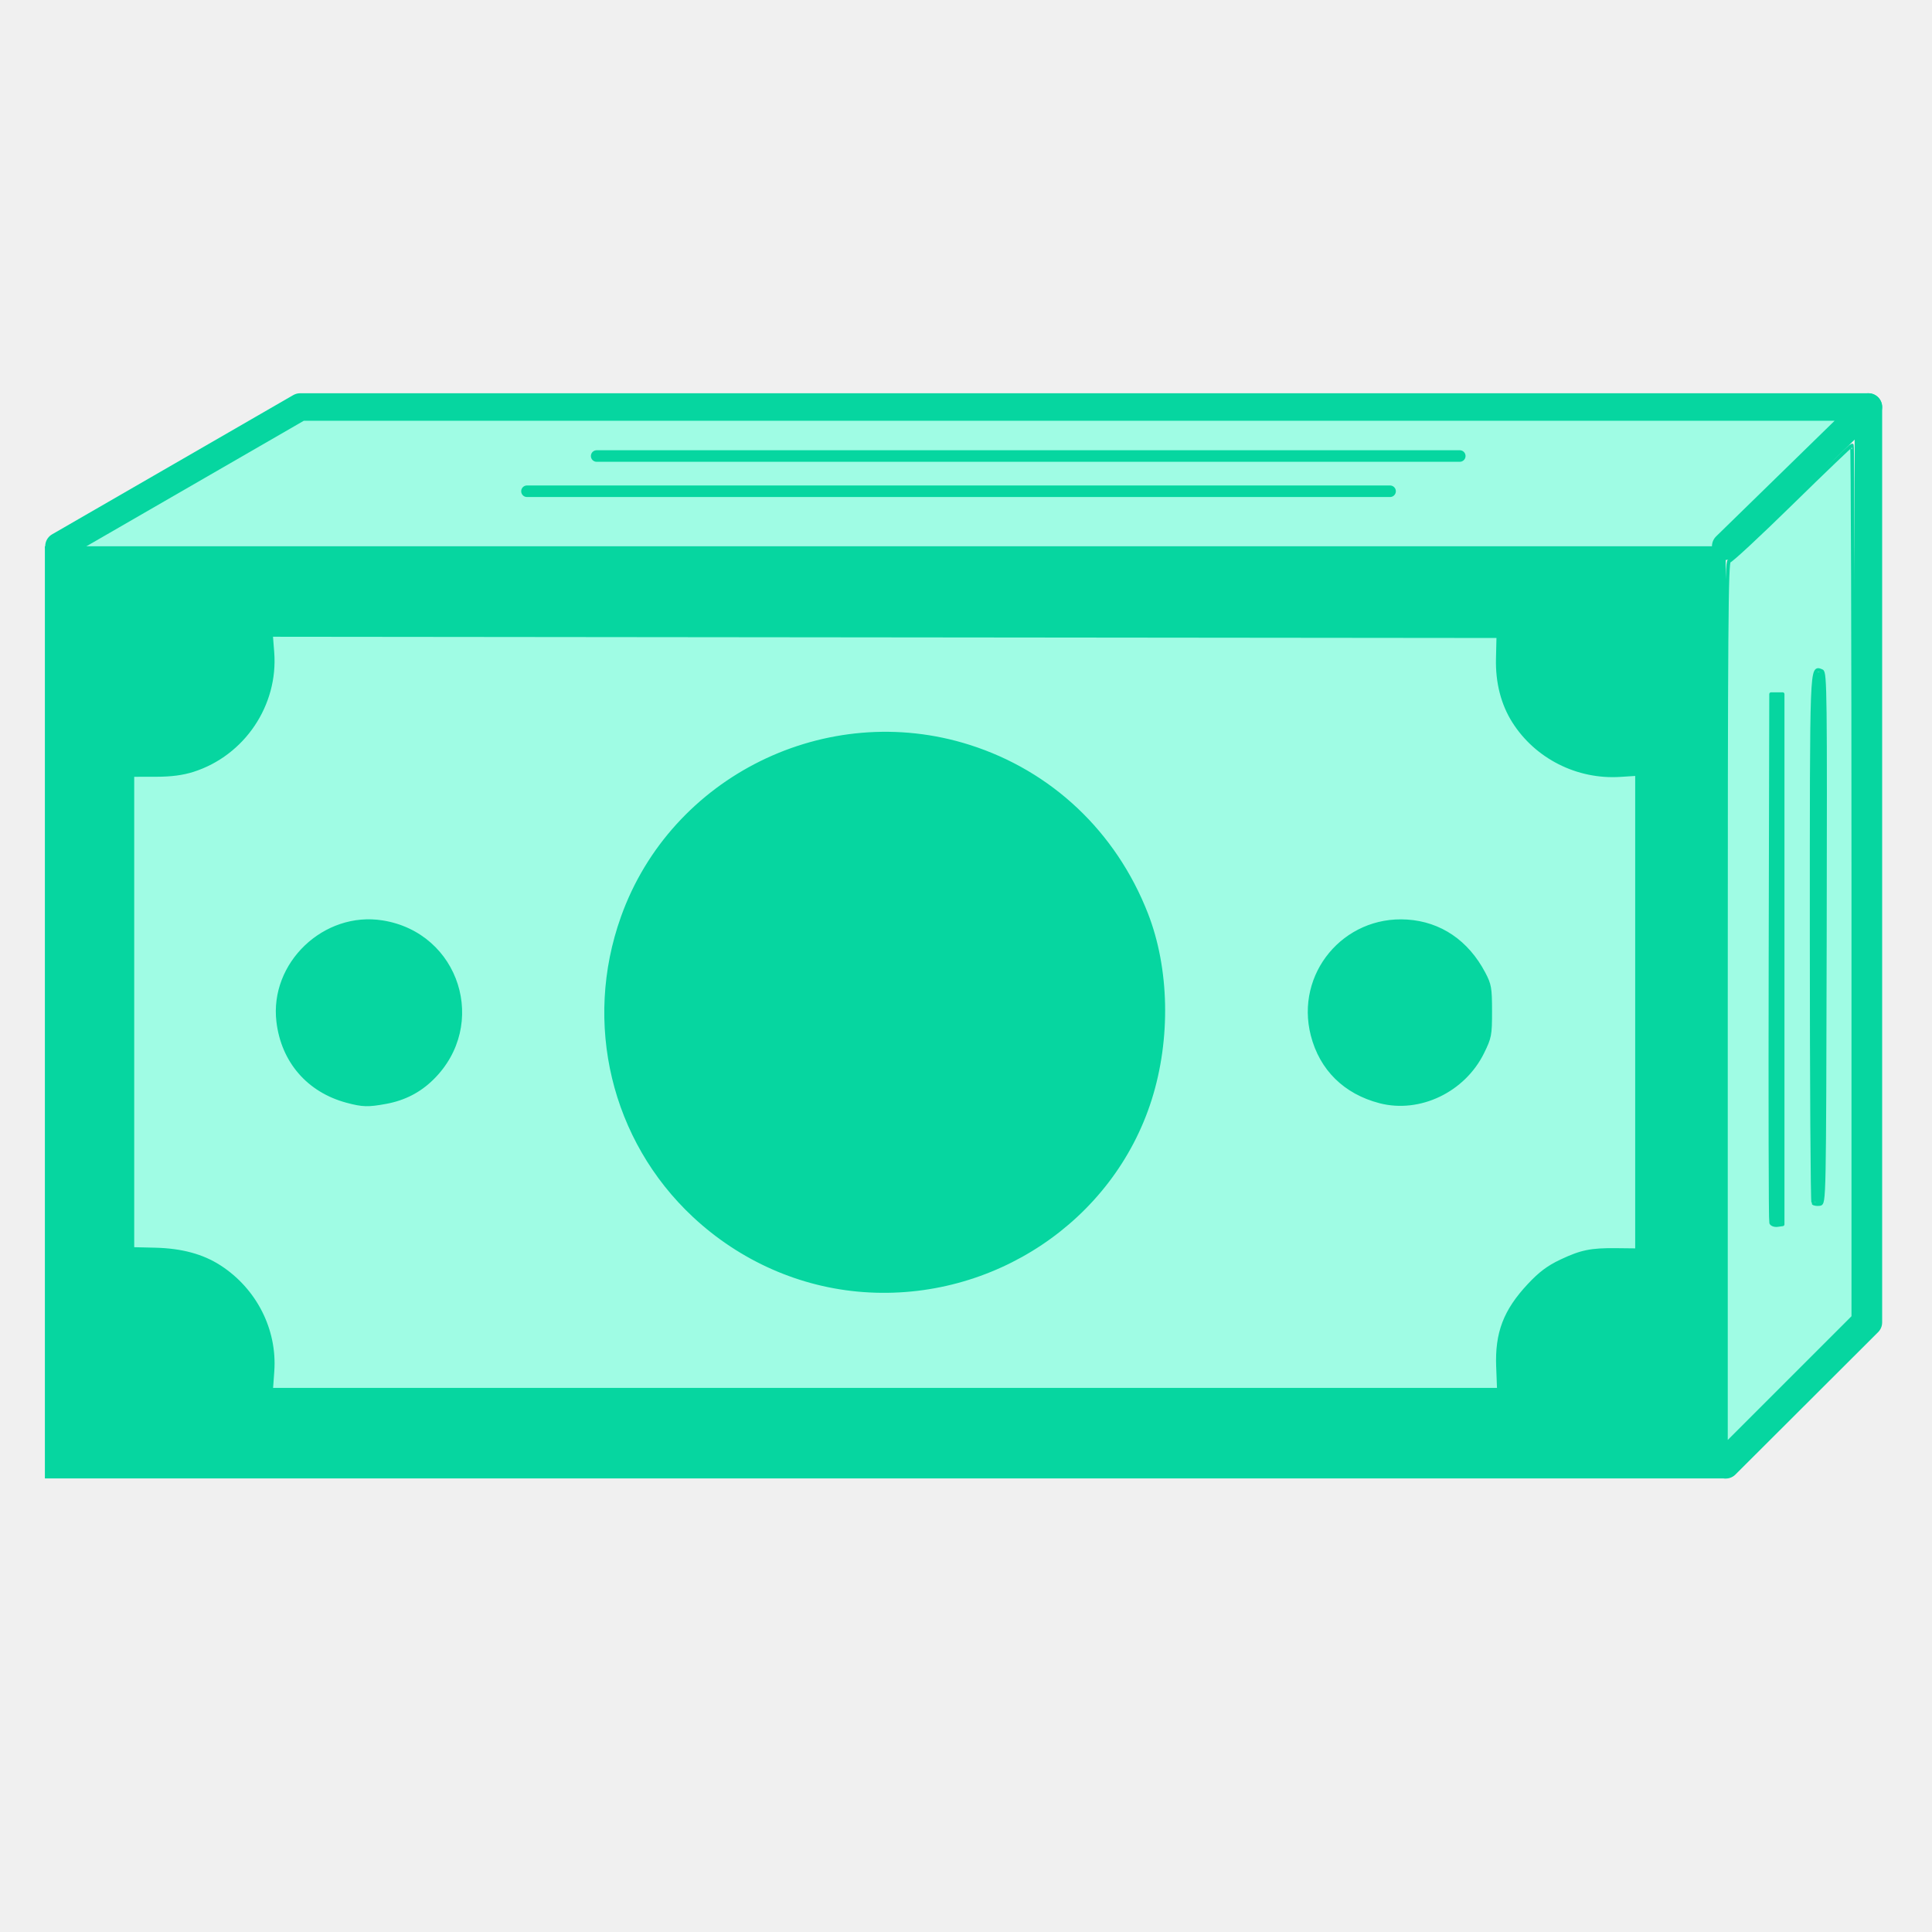
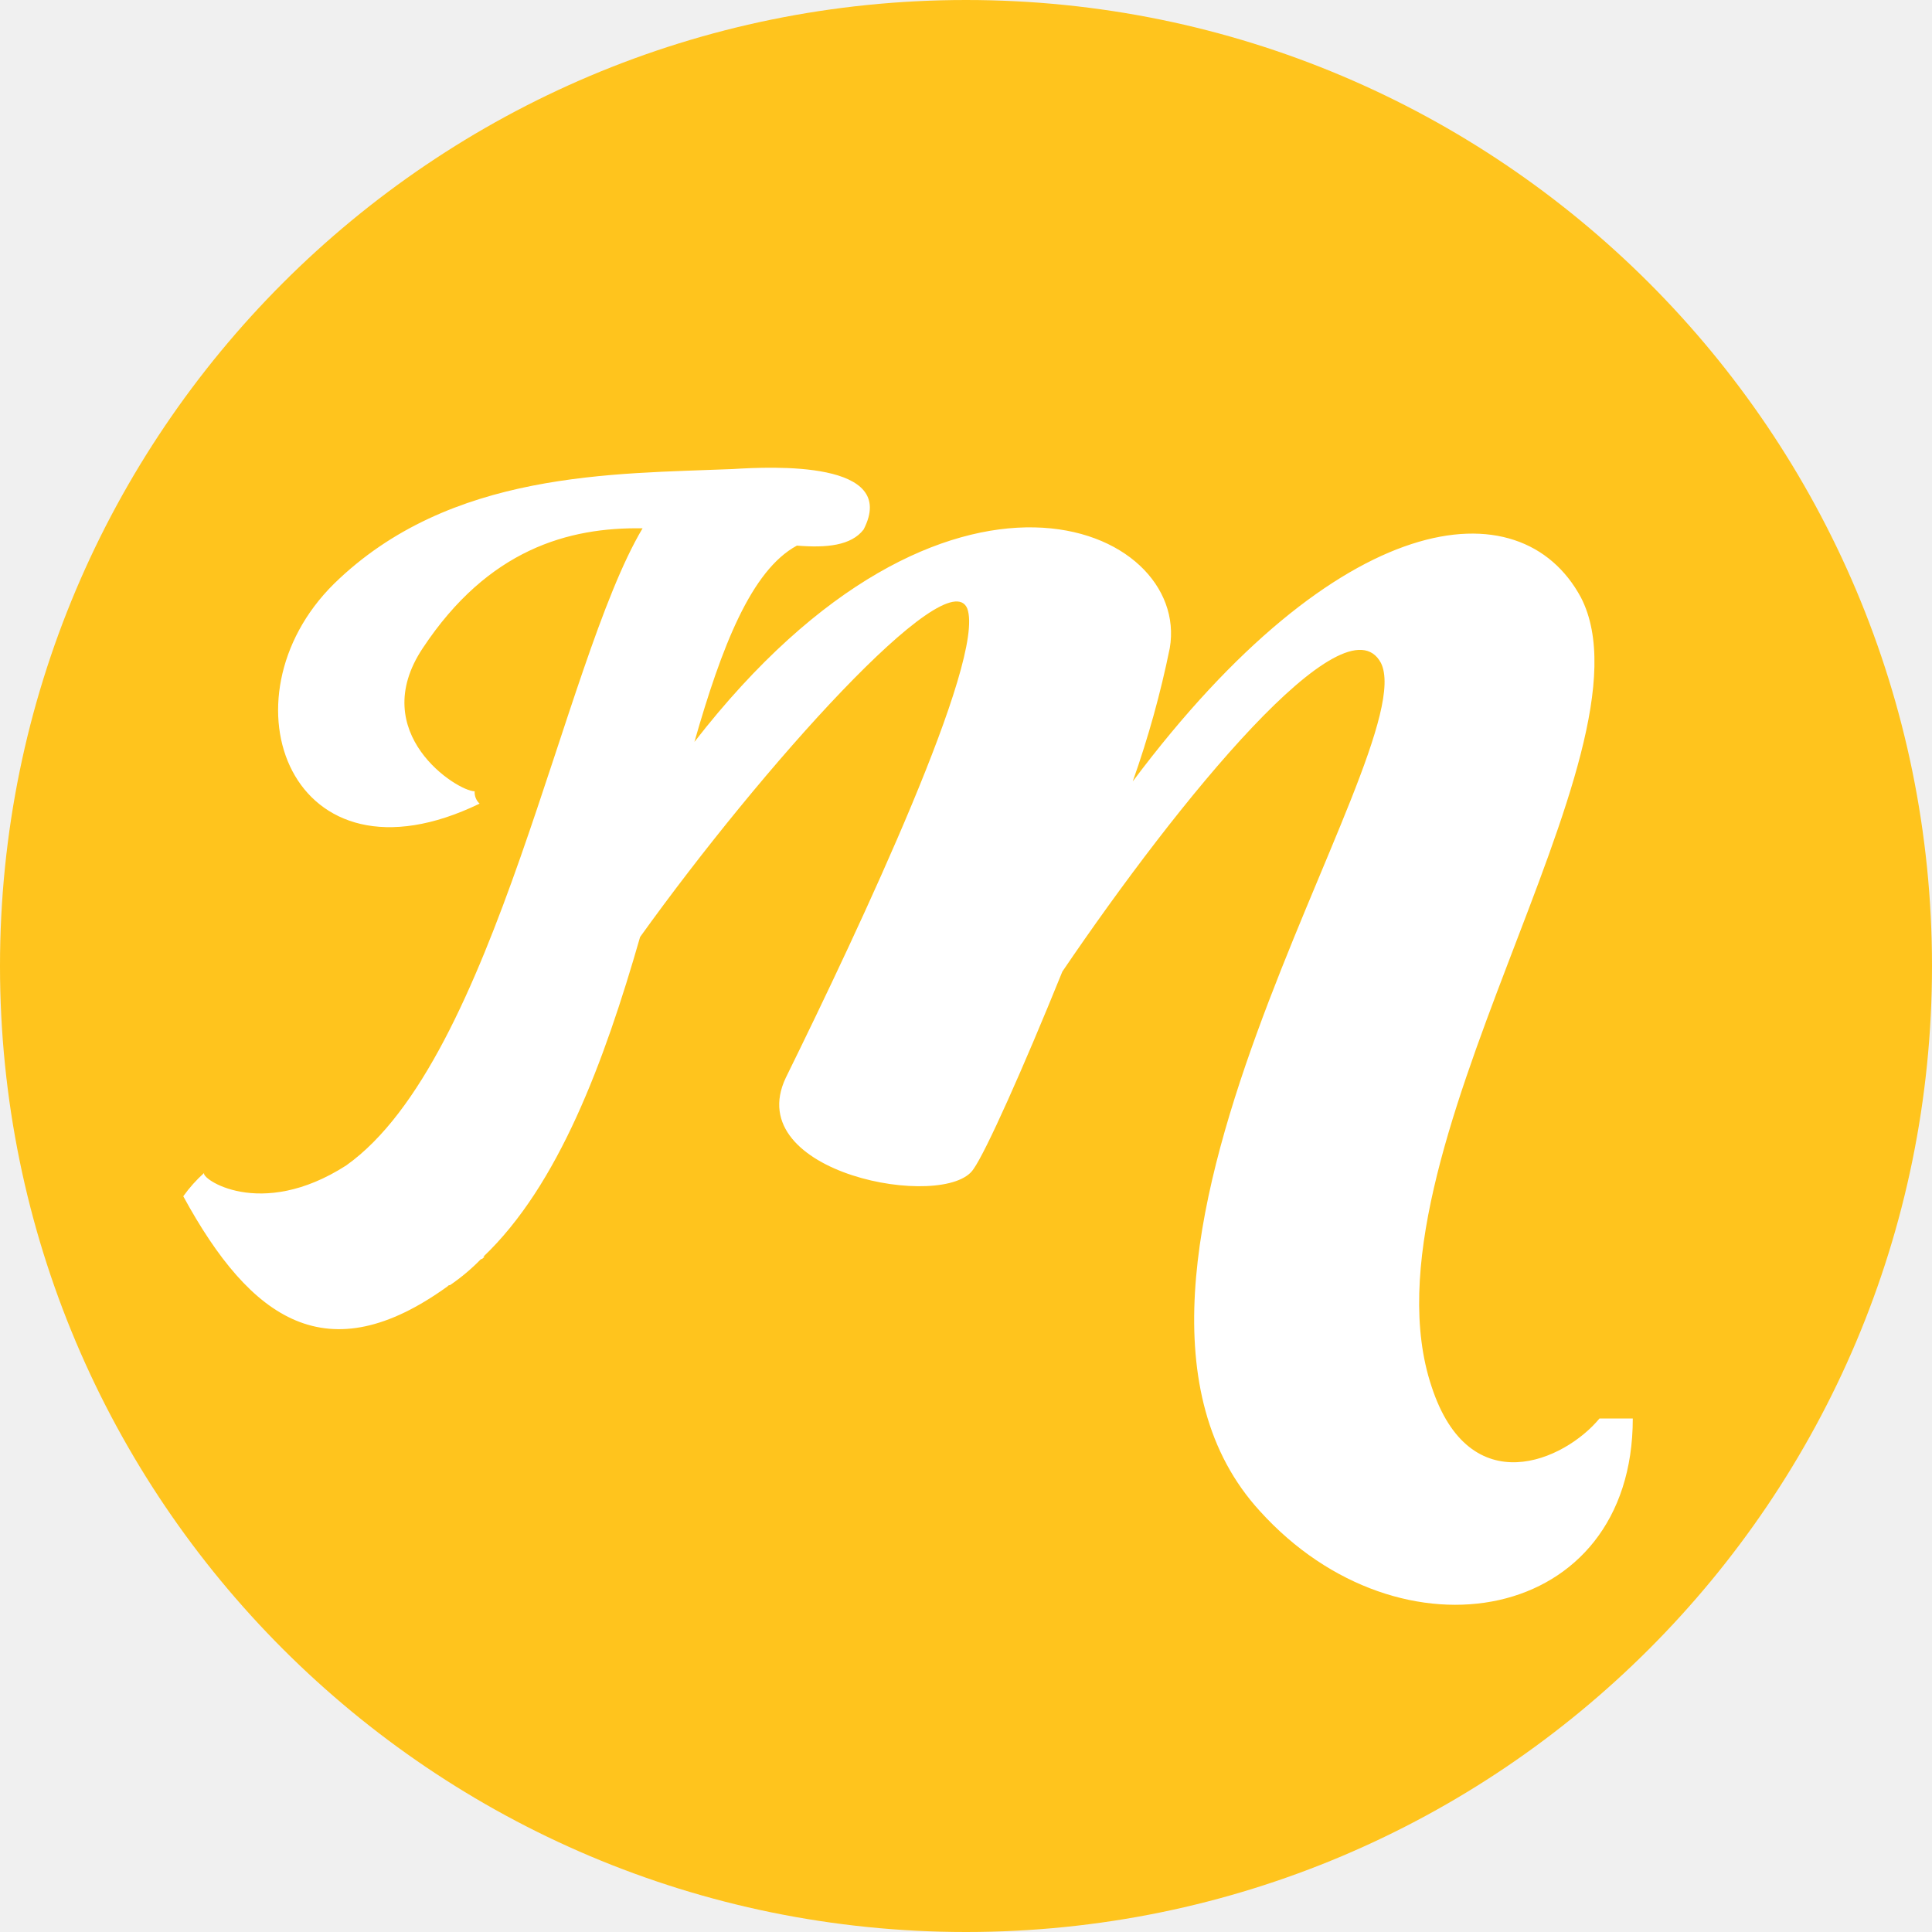
- <svg xmlns="http://www.w3.org/2000/svg" width="64mm" height="64mm" viewBox="0 0 64 64" version="1.1" id="svg4615">
-   <defs id="defs4609">
-     <clipPath clipPathUnits="userSpaceOnUse" id="clipPath3201-4">
-       <rect style="opacity:1;fill:#ffffff;fill-opacity:1;stroke:none;stroke-width:3.203;stroke-linecap:round;stroke-linejoin:round;stroke-miterlimit:4;stroke-dasharray:none;stroke-opacity:1" id="rect3203-9" width="172.324" height="55.009" x="433.533" y="-103.587" transform="matrix(1,0,0.4662281,0.8846645,0,0)" />
-     </clipPath>
-     <clipPath clipPathUnits="userSpaceOnUse" id="clipPath3205-2">
-       <rect style="opacity:1;fill:#ffffff;fill-opacity:1;stroke:none;stroke-width:3.203;stroke-linecap:round;stroke-linejoin:round;stroke-miterlimit:4;stroke-dasharray:none;stroke-opacity:1" id="rect3207-06" width="172.324" height="55.009" x="433.533" y="-103.587" transform="matrix(1,0,0.4662281,0.8846645,0,0)" />
-     </clipPath>
-     <clipPath clipPathUnits="userSpaceOnUse" id="clipPath3201-8-3-6">
-       <rect style="opacity:1;fill:#ffffff;fill-opacity:1;stroke:none;stroke-width:3.203;stroke-linecap:round;stroke-linejoin:round;stroke-miterlimit:4;stroke-dasharray:none;stroke-opacity:1" id="rect3203-4-6-1" width="172.324" height="55.009" x="433.533" y="-103.587" transform="matrix(1,0,0.4662281,0.8846645,0,0)" />
-     </clipPath>
-     <clipPath clipPathUnits="userSpaceOnUse" id="clipPath3205-5-5-1">
-       <rect style="opacity:1;fill:#ffffff;fill-opacity:1;stroke:none;stroke-width:3.203;stroke-linecap:round;stroke-linejoin:round;stroke-miterlimit:4;stroke-dasharray:none;stroke-opacity:1" id="rect3207-0-6-5" width="172.324" height="55.009" x="433.533" y="-103.587" transform="matrix(1,0,0.4662281,0.8846645,0,0)" />
-     </clipPath>
-   </defs>
-   <g id="layer1" transform="translate(0.7656095,-36.41954)">
-     <g id="g943-8-5-57-2-7-0-1" transform="matrix(0.2989414,0,0,0.2989414,17.44316,-4.625104)" style="font-style:normal;font-variant:normal;font-weight:bold;font-stretch:normal;font-size:12.784px;line-height:0.8;font-family:Waree;-inkscape-font-specification:'Waree Bold';letter-spacing:-1.529px;display:inline;fill:#3685b5;fill-opacity:1;stroke:none;stroke-width:0.32">
-       <g id="g2587-0-4-9-7" transform="matrix(0.7685078,0,0,0.7685078,-93.03565,157.9578)">
-         <path style="fill:#3685b5;fill-opacity:1;stroke:#3685b5;stroke-width:21.408;stroke-linecap:round;stroke-linejoin:round;stroke-miterlimit:4;stroke-dasharray:none;stroke-opacity:1" d="m 205.913,191.717 c 13.944,-8.45 30.407,-12.762 61.987,-30.943 l 57.419,-33.056 415.438,0.057 415.438,0.057 -34.199,33.515 -34.199,33.515 -437.233,10.338 c -241.522,5.711 -448.059,-5.185 -448.059,-5.185 z" id="path876-9-6-4-1-8-7-5" transform="scale(0.2645833)" />
-         <rect style="fill:#9ffce4;fill-opacity:1;stroke-width:2.402;stroke-linecap:round;stroke-linejoin:round" id="rect865-3-9-8-9-5-5-17" width="242.358" height="134.408" x="48.276" y="51.883" />
-         <path style="fill:#06d6a0;fill-opacity:1;stroke-width:0.353" d="M 48.276,119.088 V 51.883 H 169.455 290.634 v 67.204 67.204 H 169.455 48.276 Z m 209.26,51.156 c -0.19,-4.986 1.045,-8.223 4.576,-11.998 1.602,-1.713 2.819,-2.624 4.673,-3.501 2.957,-1.398 4.381,-1.689 8.061,-1.65 l 2.736,0.029 V 119.064 85.004 l -2.147,0.138 c -6.237,0.402 -12.252,-2.633 -15.564,-7.852 -1.633,-2.573 -2.444,-5.725 -2.363,-9.179 l 0.07,-2.999 -88.206,-0.089 -88.206,-0.089 0.174,2.206 c 0.604,7.678 -4.272,14.919 -11.632,17.272 -1.522,0.487 -3.187,0.706 -5.379,0.71 l -3.175,0.005 2e-5,33.914 1e-5,33.914 2.999,0.071 c 3.861,0.091 6.918,0.918 9.45,2.554 5.194,3.357 8.18,9.242 7.749,15.271 l -0.171,2.389 88.236,7e-4 88.236,7.1e-4 -0.114,-2.997 z m -91.255,-10.819 c -9.112,-0.665 -17.772,-4.484 -24.573,-10.836 -11.789,-11.01 -15.848,-27.957 -10.368,-43.29 7.248,-20.28 29.672,-31.327 50.287,-24.773 11.825,3.759 21.091,12.515 25.688,24.274 3.108,7.95 3.319,18.108 0.559,26.859 -5.531,17.533 -22.904,29.131 -41.593,27.766 z M 91.749,132.123 c -5.645,-1.52 -9.395,-5.857 -10.089,-11.666 -1.016,-8.513 6.827,-15.99 15.336,-14.619 11.092,1.786 15.308,15.071 7.286,22.958 -1.882,1.85 -4.107,2.995 -6.784,3.49 -2.614,0.483 -3.436,0.46 -5.749,-0.163 z m 148.967,0.07 c -5.121,-1.327 -8.633,-4.788 -9.909,-9.765 -2.282,-8.901 4.7,-17.308 13.883,-16.717 4.863,0.313 8.838,3.011 11.282,7.658 0.876,1.665 0.967,2.19 0.969,5.549 0.002,3.48 -0.069,3.855 -1.153,6.058 -2.765,5.621 -9.251,8.727 -15.073,7.218 z" id="path863-6-4-5-6-8-9-4" />
-         <path style="fill:#9ffce4;fill-opacity:1;stroke:#06d6a0;stroke-width:3.965;stroke-linecap:round;stroke-linejoin:round;stroke-miterlimit:4;stroke-dasharray:none;stroke-opacity:1" d="M 50.304,51.883 85.077,31.807 H 311.208 L 290.634,51.883" id="path871-1-8-9-2-2-7-1" />
-         <path style="fill:none;fill-opacity:1;stroke:#06d6a0;stroke-width:3.965;stroke-linecap:round;stroke-linejoin:round;stroke-miterlimit:4;stroke-dasharray:none;stroke-opacity:1" d="M 311.208,31.807 V 163.801 L 290.634,184.332" id="path873-2-1-7-1-6-8-7" />
-         <path style="fill:#9ffce4;fill-opacity:1;stroke:#06d6a0;stroke-width:1.665;stroke-linecap:round;stroke-linejoin:miter;stroke-miterlimit:4;stroke-dasharray:none;stroke-opacity:1" d="M 127.835,38.873 H 252.287" id="path880-9-2-5-2-0-5-1" />
-         <path style="fill:#9ffce4;fill-opacity:1;stroke:#06d6a0;stroke-width:1.665;stroke-linecap:round;stroke-linejoin:miter;stroke-miterlimit:4;stroke-dasharray:none;stroke-opacity:1" d="M 117.785,43.953 H 242.238" id="path880-3-3-9-3-0-6-3-1" />
-         <path style="fill:#9ffce4;fill-opacity:1;stroke:#06d6a0;stroke-width:1.801;stroke-linecap:round;stroke-linejoin:miter;stroke-miterlimit:4;stroke-dasharray:none;stroke-opacity:1" d="M 304.078,145.735 V 70.885" id="path880-6-1-3-8-7-6-3-1" />
-         <path style="fill:#9ffce4;fill-opacity:1;stroke:#06d6a0;stroke-width:1.801;stroke-linecap:round;stroke-linejoin:miter;stroke-miterlimit:4;stroke-dasharray:none;stroke-opacity:1" d="M 298.034,148.79 V 73.941" id="path880-3-7-9-9-8-3-4-8-7" />
-         <path style="fill:#9ffce4;fill-opacity:1;stroke:#06d6a0;stroke-width:0.049;stroke-linecap:round;stroke-linejoin:round;stroke-miterlimit:4;stroke-dasharray:none;stroke-opacity:1" d="m 179.112,53.938 c 0,-5.11 0.007,-6.021 0.044,-6.021 0.024,0 0.406,-0.355 0.849,-0.789 0.443,-0.434 0.814,-0.789 0.824,-0.789 0.011,0 0.019,2.674 0.019,5.943 v 5.943 l -0.868,0.868 -0.868,0.868 z m 0.773,-0.592 v -3.614 h -0.079 -0.079 l -0.008,3.583 c -0.004,1.971 -9.8e-4,3.602 0.008,3.625 0.009,0.023 0.048,0.037 0.087,0.032 l 0.071,-0.01 z m 0.576,-0.289 c 0.007,-3.321 0.004,-3.621 -0.043,-3.639 -0.142,-0.055 -0.138,-0.16 -0.138,3.642 0,1.974 0.01,3.6 0.022,3.612 0.012,0.012 0.051,0.018 0.087,0.013 0.064,-0.009 0.064,-0.012 0.072,-3.628 z" id="path2575-1-6-3-0" transform="matrix(10.57481,0,0,10.57481,-1603.405,-452.703)" />
-       </g>
-     </g>
+ <svg xmlns="http://www.w3.org/2000/svg" viewBox="0 0 249.988 249.988">
+   <g>
+     <circle cx="124.994" cy="124.994" r="124.994" fill="#ffc41d" />
+     <path d="M211.272,183.547c0,26.521-30.035,32.112-48.248,11.982-27.638-30.194,21.408-98.252,15.657-109.755-4.634-8.627-26.041,17.573-41.219,39.94-5.112,12.62-9.904,23.324-11.502,25.561-3.515,5.433-30.195.64-24.284-11.821,9.746-19.811,25.882-54.159,23.485-60.709-2.557-6.23-26.52,20.449-42.337,42.496-4.633,16.136-10.544,32.111-20.289,41.378h.16c-.16.159-.32.319-.479.319a26.146,26.146,0,0,1-3.994,3.354c-.16,0-.16,0-.319.16-15.497,11.183-25.402,4.474-34.188-11.662a18.372,18.372,0,0,1,2.716-3.036c-.64.64,7.188,6.23,18.372-.958C64.134,137.057,72.761,85.774,83.145,68.36,73.559,68.201,63.175,71.076,54.708,83.857c-7.349,11.023,4.473,18.532,6.71,18.532a2.007,2.007,0,0,0,.639,1.598C37.613,115.809,28.187,90.407,43.205,75.55,58.223,60.851,79.471,61.331,94.807,60.692c5.112-.319,21.567-1.118,16.935,7.828-1.598,2.077-4.793,2.396-8.627,2.077C97.204,73.793,93.37,83.697,89.854,95.999c32.592-42.017,64.224-27.958,61.508-12.142a127.609,127.609,0,0,1-4.793,17.254c26.68-35.626,50.165-38.342,57.993-23.804,10.384,20.129-29.236,72.371-19.331,102.086,4.952,15.177,17.254,9.586,21.728,4.153Z" fill="#fff" />
  </g>
</svg>
